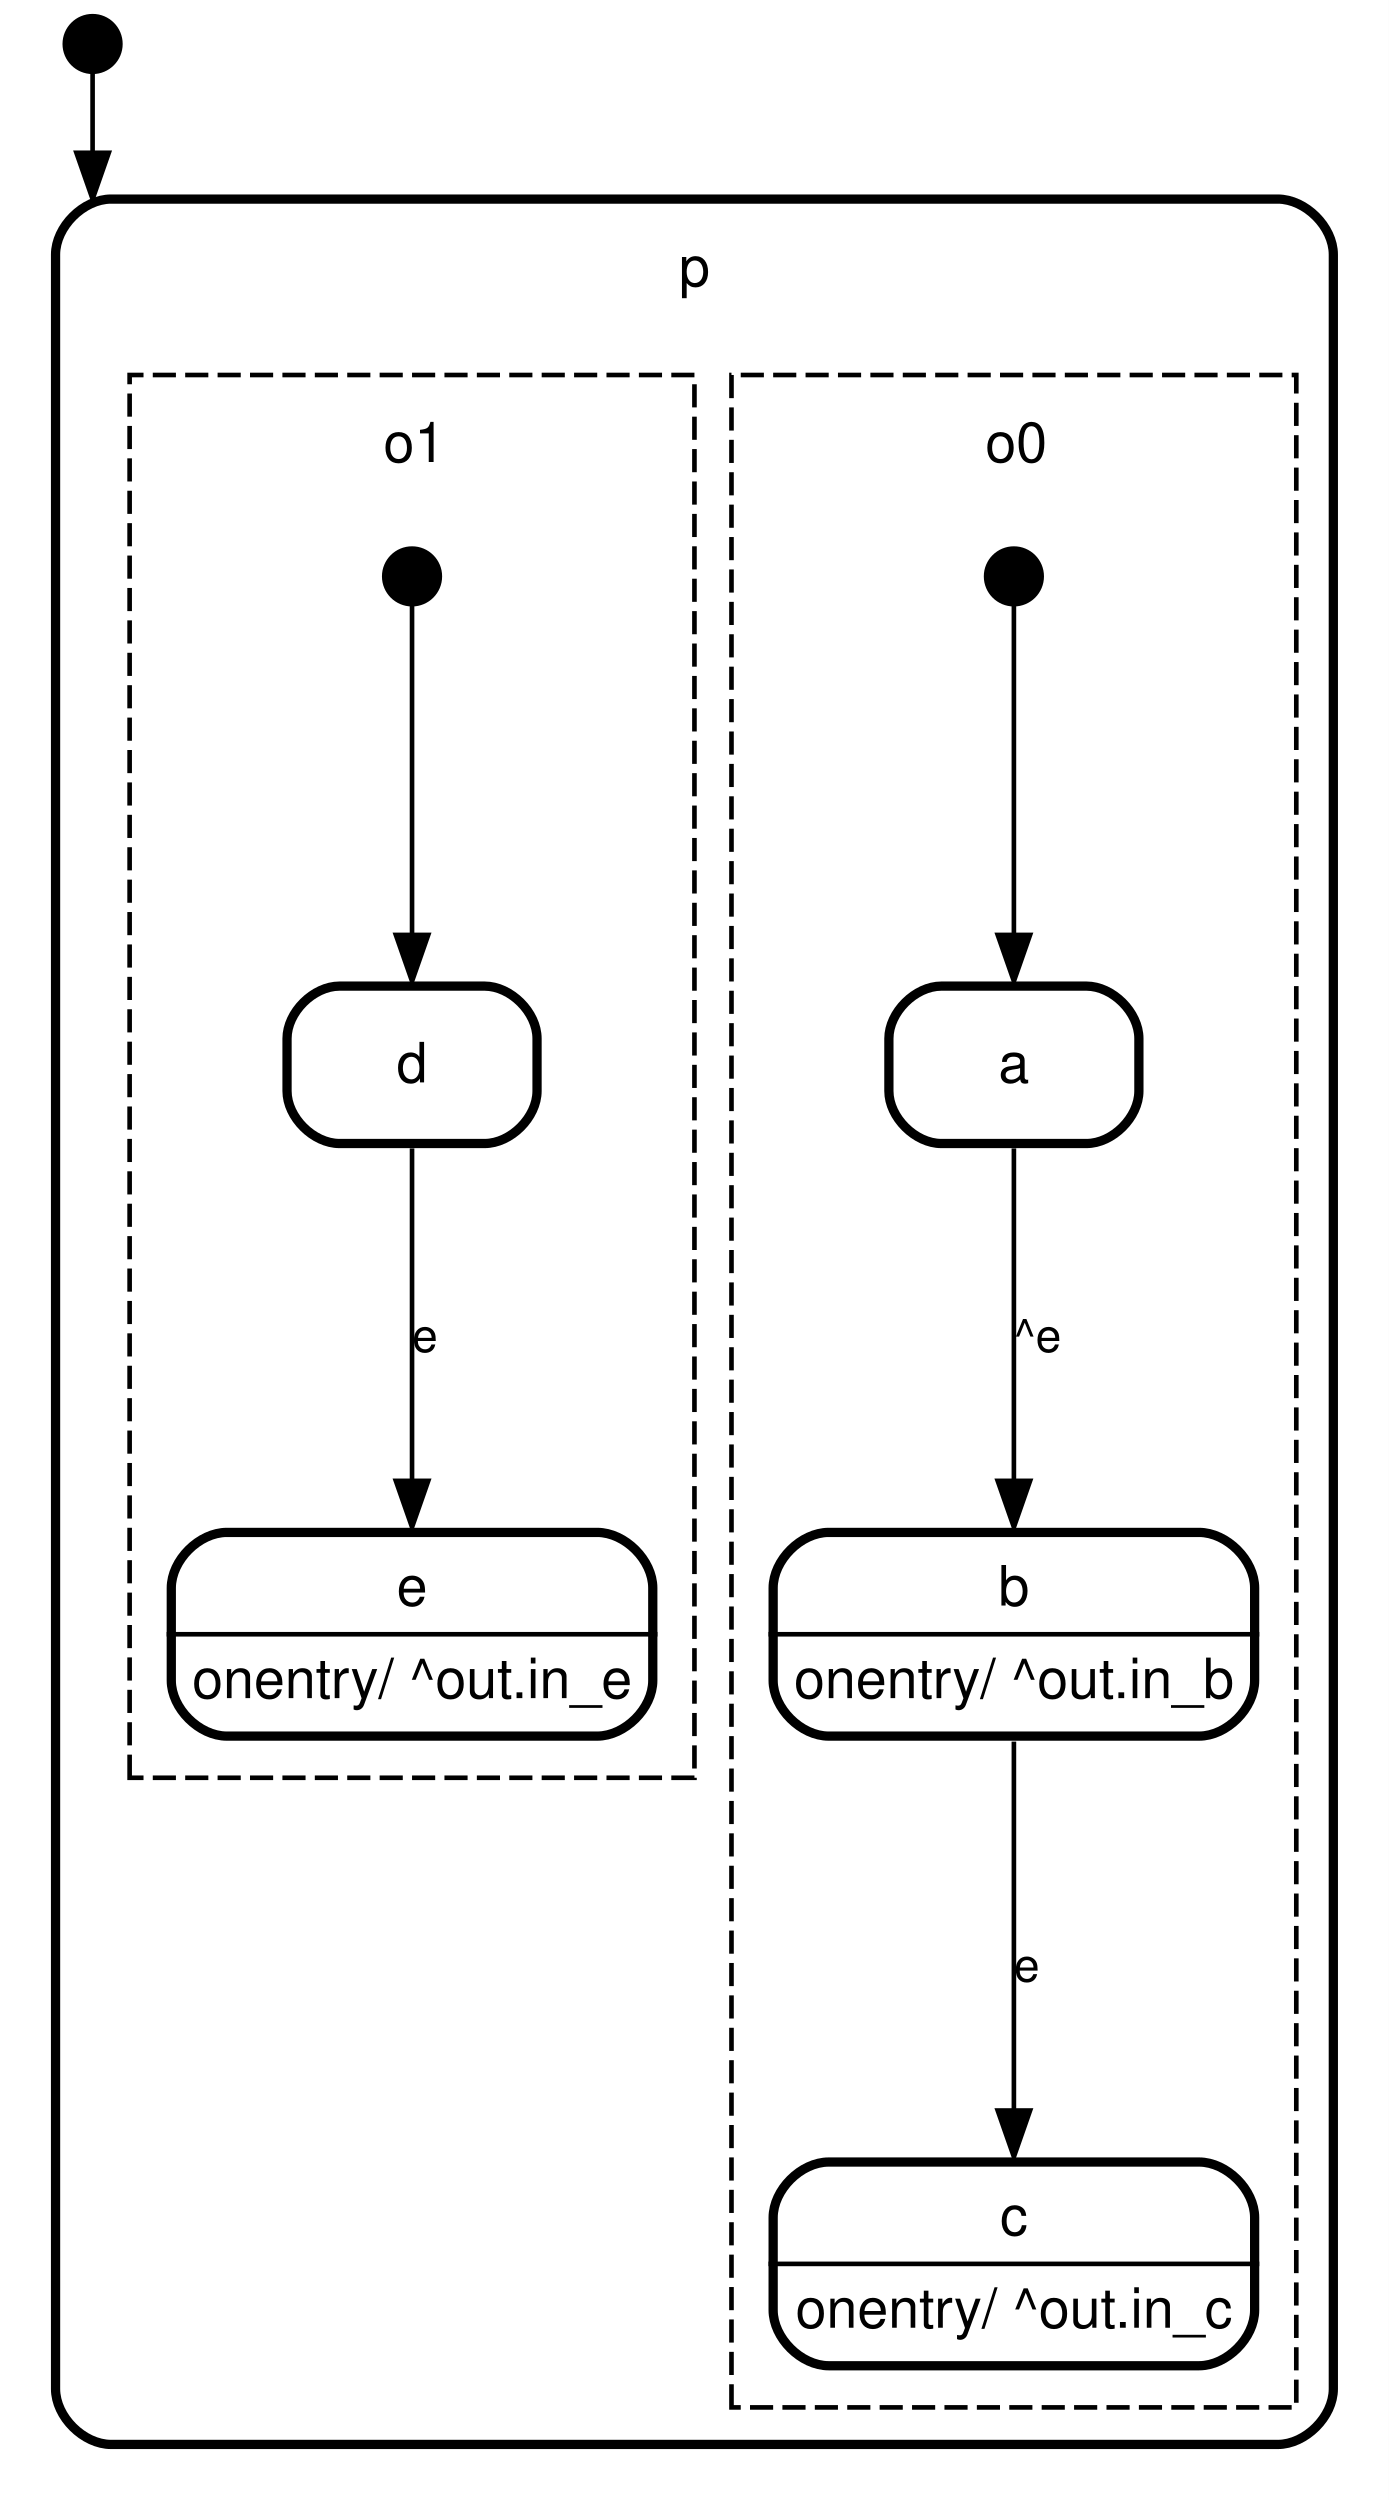
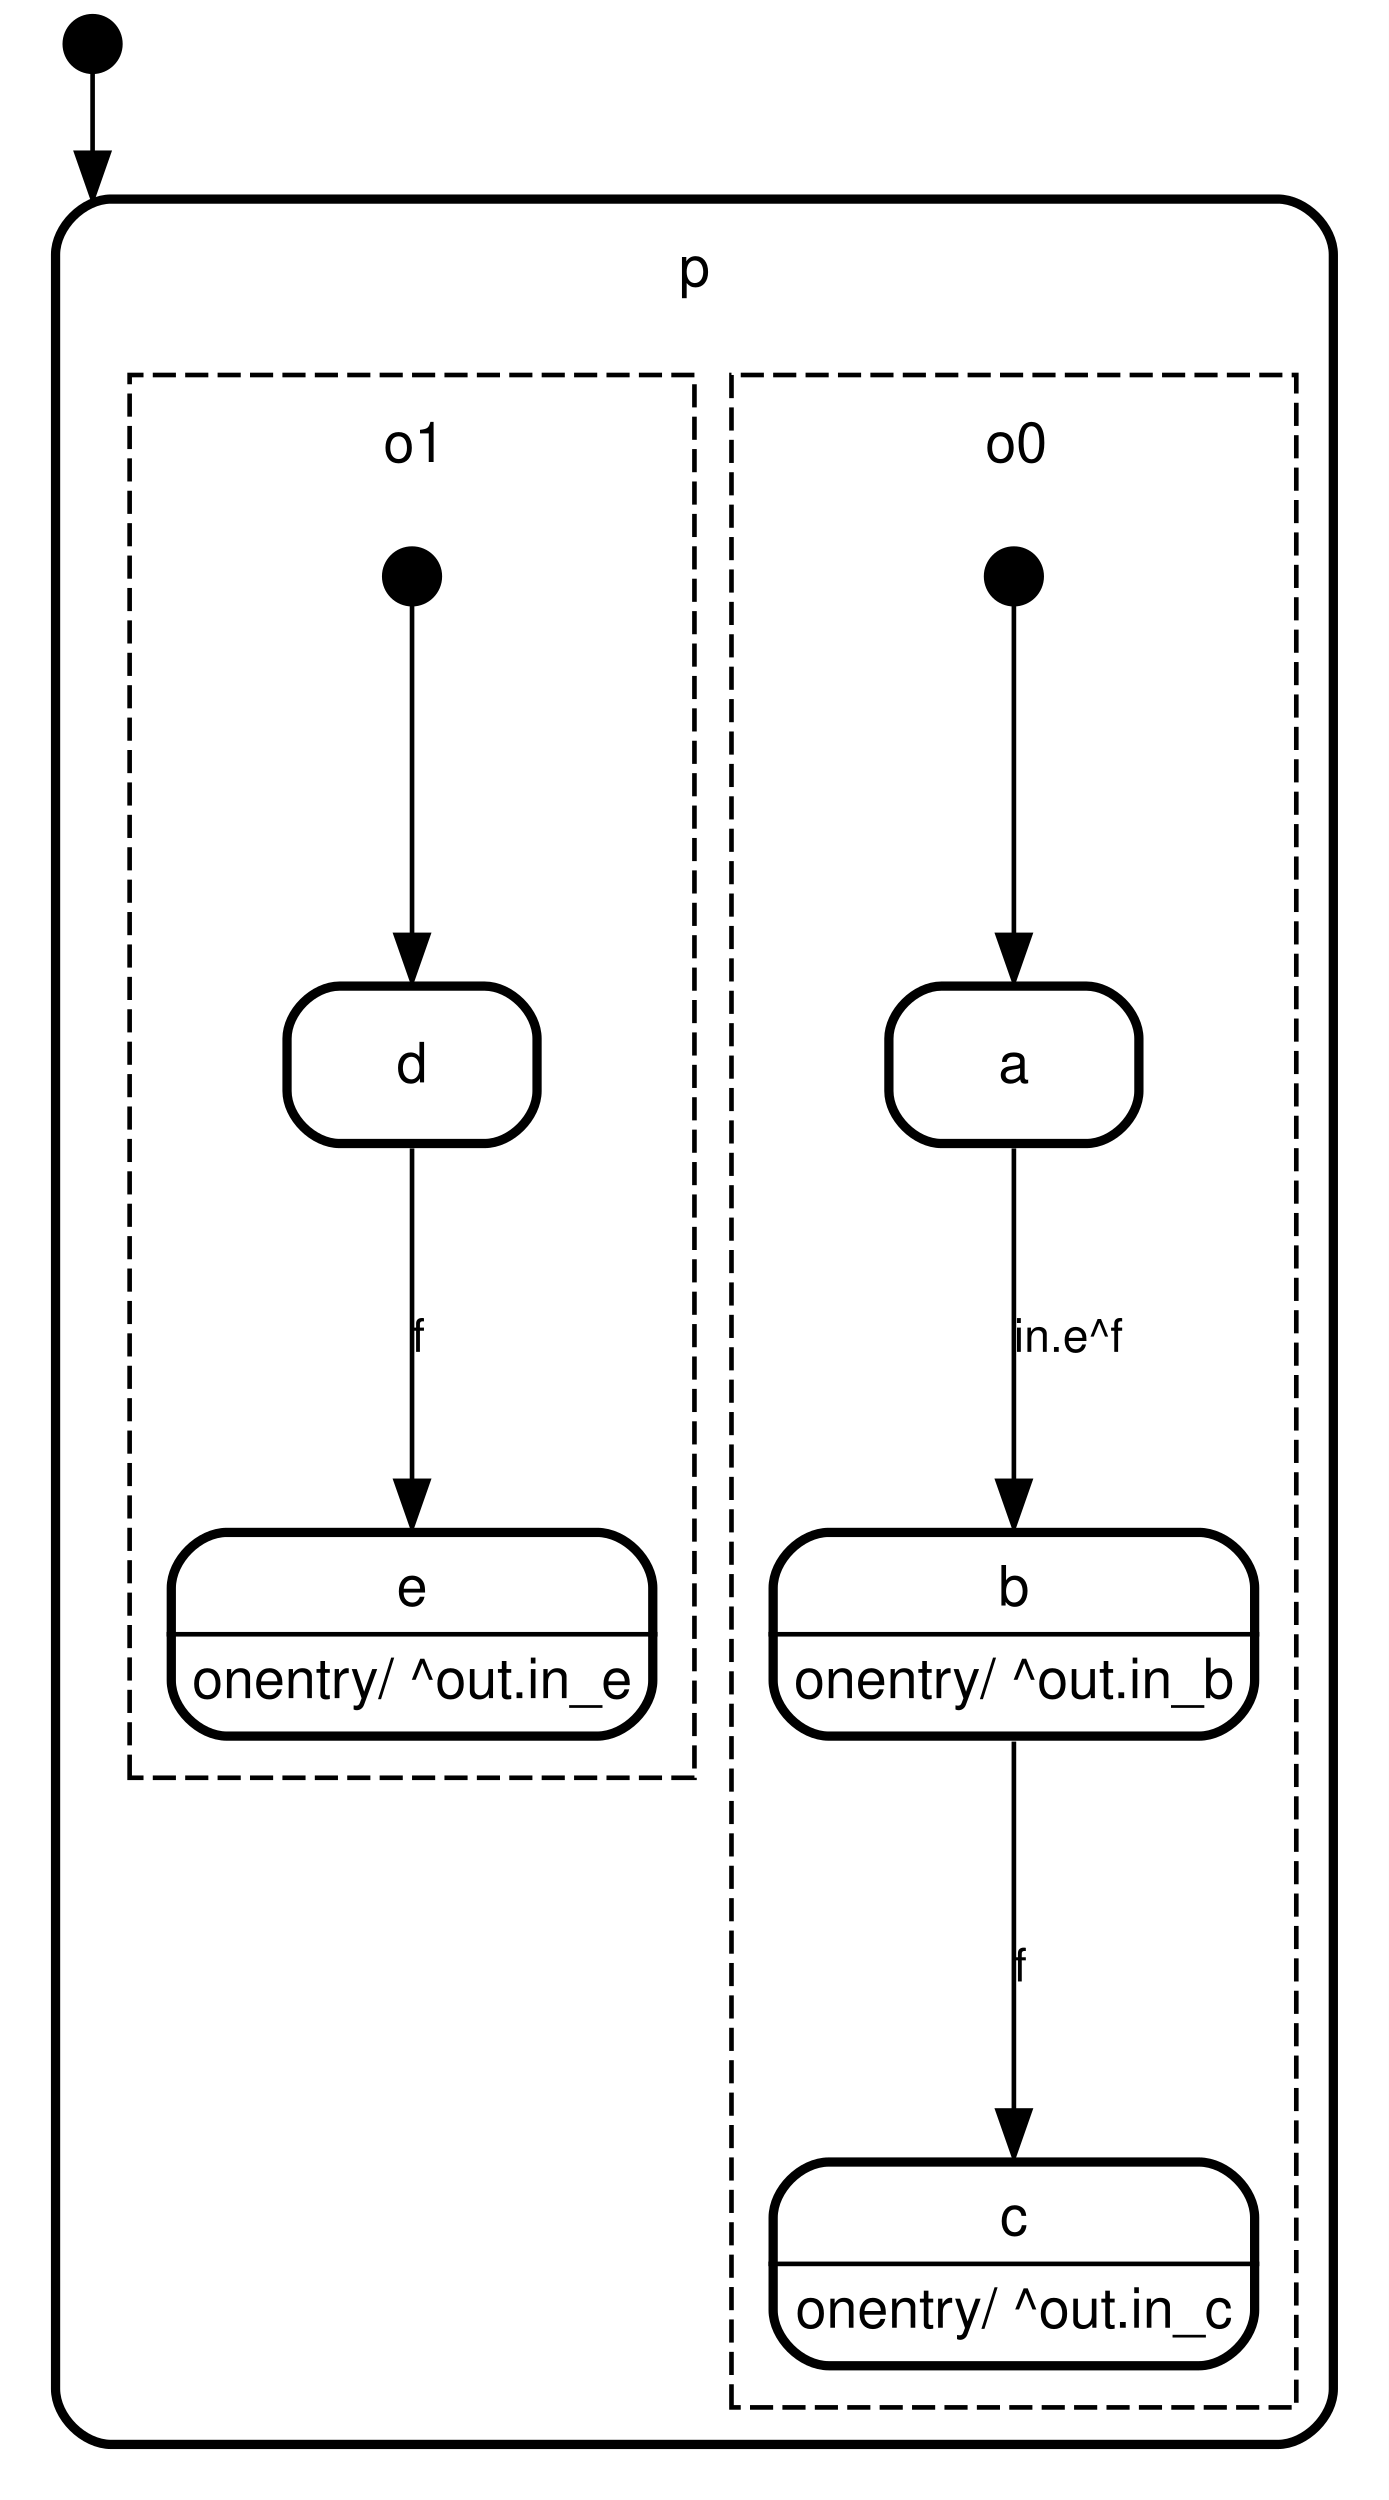
<svg xmlns="http://www.w3.org/2000/svg" width="300pt" height="540pt" viewBox="0.00 0.00 300.00 540.00">
  <g id="graph0" class="graph" transform="scale(1 1) rotate(0) translate(4 536)">
    <polygon fill="#ffffff" stroke="transparent" points="-4,4 -4,-536 296,-536 296,4 -4,4" />
    <g id="clust1" class="cluster">
      <path fill="none" stroke="#000000" stroke-width="2" d="M20,-8C20,-8 272,-8 272,-8 278,-8 284,-14 284,-20 284,-20 284,-481 284,-481 284,-487 278,-493 272,-493 272,-493 20,-493 20,-493 14,-493 8,-487 8,-481 8,-481 8,-20 8,-20 8,-14 14,-8 20,-8" />
      <text text-anchor="start" x="142.665" y="-474.2" font-family="Helvetica,sans-Serif" font-size="12.00" fill="#000000">p</text>
    </g>
    <g id="clust2" class="cluster">
      <polygon fill="none" stroke="#000000" stroke-dasharray="5,2" points="154,-16 154,-455 276,-455 276,-16 154,-16" />
      <text text-anchor="start" x="208.829" y="-436.2" font-family="Helvetica,sans-Serif" font-size="12.00" fill="#000000">o0</text>
    </g>
    <g id="clust3" class="cluster">
      <polygon fill="none" stroke="#000000" stroke-dasharray="5,2" points="24,-152 24,-455 146,-455 146,-152 24,-152" />
      <text text-anchor="start" x="78.829" y="-436.2" font-family="Helvetica,sans-Serif" font-size="12.00" fill="#000000">o1</text>
    </g>
    <g id="node1" class="node">
      <ellipse fill="#000000" stroke="#000000" stroke-width="2" cx="16" cy="-526.5" rx="5.5" ry="5.5" />
    </g>
    <g id="edge1" class="edge">
      <path fill="none" stroke="#000000" d="M16,-520.953C16,-516.778 16,-510.504 16,-503.033" />
      <polygon fill="#000000" stroke="#000000" points="19.5,-502.997 16,-492.997 12.5,-502.997 19.5,-502.997" />
      <text text-anchor="middle" x="17.39" y="-504" font-family="Helvetica,sans-Serif" font-size="10.00" fill="#000000"> </text>
    </g>
    <g id="node4" class="node">
      <ellipse fill="#000000" stroke="#000000" stroke-width="2" cx="215" cy="-411.5" rx="5.5" ry="5.5" />
    </g>
    <g id="node5" class="node">
      <polygon fill="transparent" stroke="transparent" stroke-width="2" points="243,-324 187,-324 187,-288 243,-288 243,-324" />
      <text text-anchor="start" x="211.665" y="-302.2" font-family="Helvetica,sans-Serif" font-size="12.00" fill="#000000">a</text>
      <path fill="none" stroke="#000000" stroke-width="2" d="M199.333,-289C199.333,-289 230.667,-289 230.667,-289 236.333,-289 242,-294.667 242,-300.333 242,-300.333 242,-311.667 242,-311.667 242,-317.333 236.333,-323 230.667,-323 230.667,-323 199.333,-323 199.333,-323 193.667,-323 188,-317.333 188,-311.667 188,-311.667 188,-300.333 188,-300.333 188,-294.667 193.667,-289 199.333,-289" />
    </g>
    <g id="edge2" class="edge">
      <path fill="none" stroke="#000000" d="M215,-405.829C215,-401.174 215,-394.41 215,-388.5 215,-388.5 215,-388.5 215,-341.5 215,-339.108 215,-336.625 215,-334.134" />
      <polygon fill="#000000" stroke="#000000" points="218.5,-334.06 215,-324.06 211.5,-334.06 218.5,-334.06" />
      <text text-anchor="middle" x="216.389" y="-362" font-family="Helvetica,sans-Serif" font-size="10.00" fill="#000000"> </text>
    </g>
    <g id="node6" class="node">
      <polygon fill="transparent" stroke="transparent" stroke-width="2" points="268,-206 162,-206 162,-160 268,-160 268,-206" />
      <text text-anchor="start" x="211.665" y="-189.2" font-family="Helvetica,sans-Serif" font-size="12.00" fill="#000000">b</text>
      <text text-anchor="start" x="167.502" y="-169.2" font-family="Helvetica,sans-Serif" font-size="12.00" fill="#000000">onentry/ ^out.in_b</text>
      <polygon fill="#000000" stroke="#000000" points="162,-183 162,-183 268,-183 268,-183 162,-183" />
      <path fill="none" stroke="#000000" stroke-width="2" d="M175,-161C175,-161 255,-161 255,-161 261,-161 267,-167 267,-173 267,-173 267,-193 267,-193 267,-199 261,-205 255,-205 255,-205 175,-205 175,-205 169,-205 163,-199 163,-193 163,-193 163,-173 163,-173 163,-167 169,-161 175,-161" />
    </g>
    <g id="edge3" class="edge">
      <path fill="none" stroke="#000000" d="M215,-287.94C215,-282.35 215,-276.17 215,-270.5 215,-270.5 215,-270.5 215,-223.5 215,-221.127 215,-218.676 215,-216.208" />
      <polygon fill="#000000" stroke="#000000" points="218.5,-216.131 215,-206.131 211.5,-216.131 218.5,-216.131" />
-       <text text-anchor="start" x="215" y="-244" font-family="Helvetica,sans-Serif" font-size="10.00" fill="#000000">^e   </text>
+       <text text-anchor="start" x="215" y="-244" font-family="Helvetica,sans-Serif" font-size="10.00" fill="#000000">in.e^f   </text>
    </g>
    <g id="node7" class="node">
      <polygon fill="transparent" stroke="transparent" stroke-width="2" points="268,-70 162,-70 162,-24 268,-24 268,-70" />
      <text text-anchor="start" x="212" y="-53.2" font-family="Helvetica,sans-Serif" font-size="12.00" fill="#000000">c</text>
      <text text-anchor="start" x="167.838" y="-33.2" font-family="Helvetica,sans-Serif" font-size="12.00" fill="#000000">onentry/ ^out.in_c</text>
      <polygon fill="#000000" stroke="#000000" points="162,-47 162,-47 268,-47 268,-47 162,-47" />
      <path fill="none" stroke="#000000" stroke-width="2" d="M175,-25C175,-25 255,-25 255,-25 261,-25 267,-31 267,-37 267,-37 267,-57 267,-57 267,-63 261,-69 255,-69 255,-69 175,-69 175,-69 169,-69 163,-63 163,-57 163,-57 163,-37 163,-37 163,-31 169,-25 175,-25" />
    </g>
    <g id="edge4" class="edge">
      <path fill="none" stroke="#000000" d="M215,-159.81C215,-151.793 215,-142.752 215,-134.5 215,-134.5 215,-134.5 215,-87.5 215,-85.127 215,-82.676 215,-80.208" />
      <polygon fill="#000000" stroke="#000000" points="218.5,-80.131 215,-70.131 211.5,-80.131 218.5,-80.131" />
-       <text text-anchor="start" x="215" y="-108" font-family="Helvetica,sans-Serif" font-size="10.00" fill="#000000">e   </text>
+       <text text-anchor="start" x="215" y="-108" font-family="Helvetica,sans-Serif" font-size="10.00" fill="#000000">f   </text>
    </g>
    <g id="node9" class="node">
      <ellipse fill="#000000" stroke="#000000" stroke-width="2" cx="85" cy="-411.5" rx="5.5" ry="5.5" />
    </g>
    <g id="node10" class="node">
      <polygon fill="transparent" stroke="transparent" stroke-width="2" points="113,-324 57,-324 57,-288 113,-288 113,-324" />
      <text text-anchor="start" x="81.665" y="-302.2" font-family="Helvetica,sans-Serif" font-size="12.00" fill="#000000">d</text>
      <path fill="none" stroke="#000000" stroke-width="2" d="M69.333,-289C69.333,-289 100.667,-289 100.667,-289 106.333,-289 112,-294.667 112,-300.333 112,-300.333 112,-311.667 112,-311.667 112,-317.333 106.333,-323 100.667,-323 100.667,-323 69.333,-323 69.333,-323 63.667,-323 58,-317.333 58,-311.667 58,-311.667 58,-300.333 58,-300.333 58,-294.667 63.667,-289 69.333,-289" />
    </g>
    <g id="edge5" class="edge">
      <path fill="none" stroke="#000000" d="M85,-405.829C85,-401.174 85,-394.41 85,-388.5 85,-388.5 85,-388.5 85,-341.5 85,-339.108 85,-336.625 85,-334.134" />
      <polygon fill="#000000" stroke="#000000" points="88.5,-334.06 85,-324.06 81.5,-334.06 88.5,-334.06" />
      <text text-anchor="middle" x="86.389" y="-362" font-family="Helvetica,sans-Serif" font-size="10.00" fill="#000000"> </text>
    </g>
    <g id="node11" class="node">
      <polygon fill="transparent" stroke="transparent" stroke-width="2" points="138,-206 32,-206 32,-160 138,-160 138,-206" />
      <text text-anchor="start" x="81.665" y="-189.2" font-family="Helvetica,sans-Serif" font-size="12.00" fill="#000000">e</text>
      <text text-anchor="start" x="37.502" y="-169.2" font-family="Helvetica,sans-Serif" font-size="12.00" fill="#000000">onentry/ ^out.in_e</text>
      <polygon fill="#000000" stroke="#000000" points="32,-183 32,-183 138,-183 138,-183 32,-183" />
      <path fill="none" stroke="#000000" stroke-width="2" d="M45,-161C45,-161 125,-161 125,-161 131,-161 137,-167 137,-173 137,-173 137,-193 137,-193 137,-199 131,-205 125,-205 125,-205 45,-205 45,-205 39,-205 33,-199 33,-193 33,-193 33,-173 33,-173 33,-167 39,-161 45,-161" />
    </g>
    <g id="edge6" class="edge">
      <path fill="none" stroke="#000000" d="M85,-287.94C85,-282.35 85,-276.17 85,-270.5 85,-270.5 85,-270.5 85,-223.5 85,-221.127 85,-218.676 85,-216.208" />
      <polygon fill="#000000" stroke="#000000" points="88.5,-216.131 85,-206.131 81.5,-216.131 88.5,-216.131" />
-       <text text-anchor="start" x="85" y="-244" font-family="Helvetica,sans-Serif" font-size="10.00" fill="#000000">e   </text>
+       <text text-anchor="start" x="85" y="-244" font-family="Helvetica,sans-Serif" font-size="10.00" fill="#000000">f   </text>
    </g>
  </g>
</svg>
